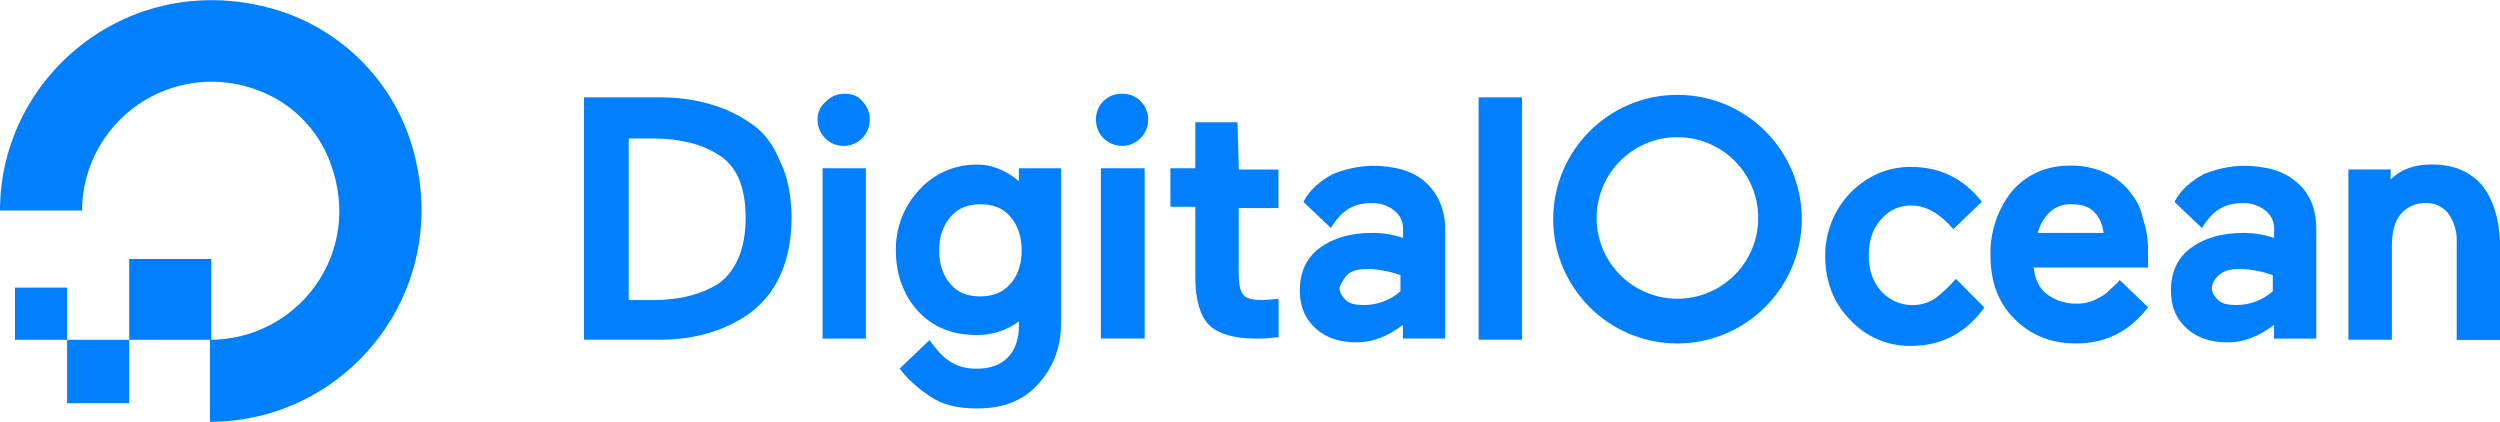
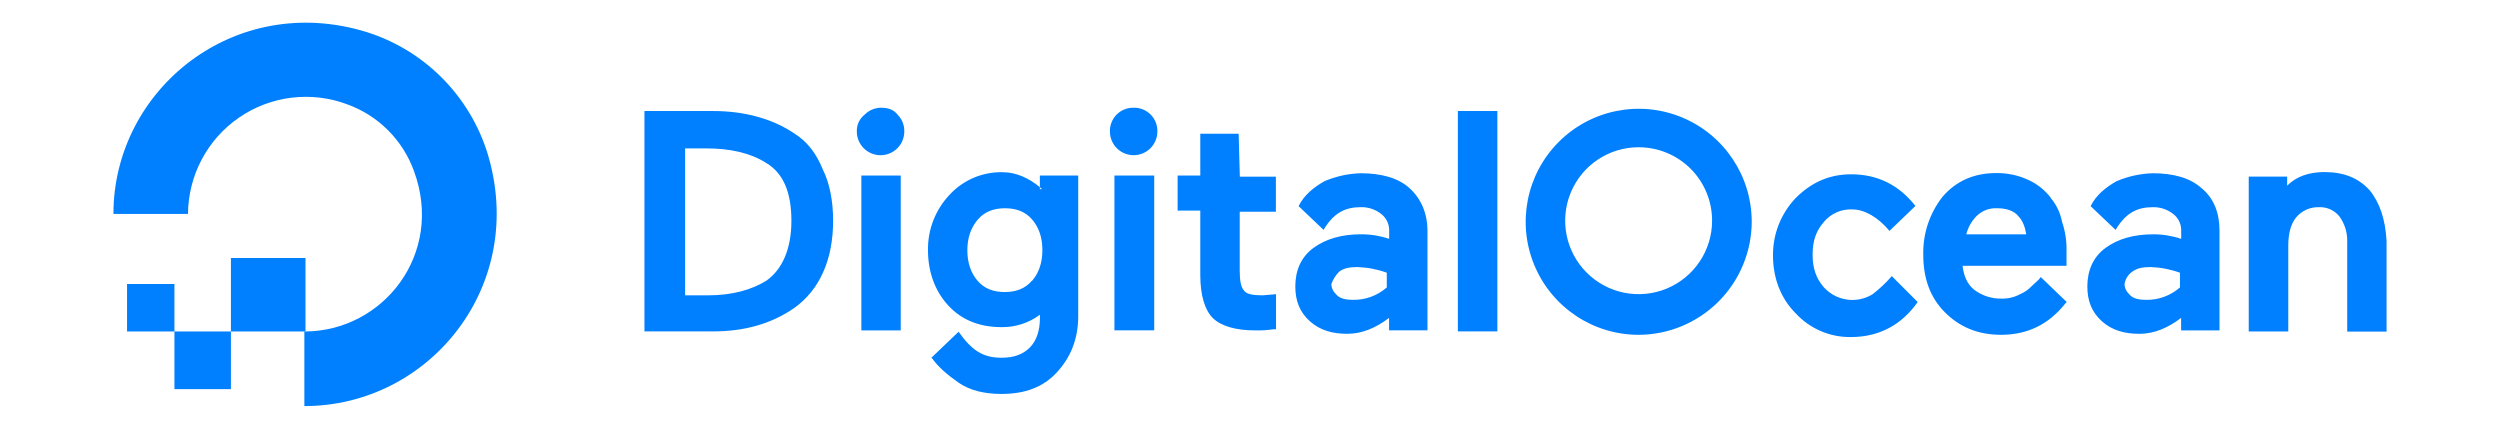
- <svg xmlns="http://www.w3.org/2000/svg" width="2500" height="422" viewBox="0 0 1002 169">
-   <path d="M84.16 169v-32.88c34.86 0 61.75-34.37 48.31-70.74A49 49 0 0 0 103.09 36a51.94 51.94 0 0 0-70.22 48.31H0c0-54.8 53.29-98.14 111.55-80.2a81.43 81.43 0 0 1 53.29 53.3C182.77 115.7 139.44 169 84.16 169z" fill="#0080ff" />
-   <path d="M84.66 136.12H51.79v-32.38h32.87m-32.87 57.79h-24.9v-25.41h24.9v25.41m-24.9-25.41H6V115.2h20.89M300.3 48.94c-9.46-6.48-21.91-10-35.86-10h-30.37v97.14h30.38q20.92 0 35.86-10.46a38.11 38.11 0 0 0 12.45-15.44c3-6.48 4.48-14.45 4.48-22.92s-1.49-16.44-4.48-22.42c-3-7.43-6.98-12.41-12.46-15.9zM252 55.42h9.46c10.46 0 19.42 2 26.39 6.48 7.47 4.48 11 13 11 25.41s-4 21.42-11 26.4c-6.47 4-14.94 6.48-25.9 6.48H252V55.42m86.65-17.93a10.13 10.13 0 0 0-7.47 3 9 9 0 0 0-3.49 7.47 10.46 10.46 0 1 0 20.92 0 10.14 10.14 0 0 0-3-7.47c-1.49-2-4-3-7-3m-9 29.89h17.43v68.25h-17.36V67.38m79.68 6c-5-4.48-11-7.47-17.43-7.47a30.82 30.82 0 0 0-23.41 10 34.69 34.69 0 0 0-9.46 24.41c0 9.47 3 17.93 9 24.41s13.94 9.47 23.41 9.47a27.56 27.56 0 0 0 16.93-5.48v1.49c0 5.48-1.49 10-4.48 13s-7 4.48-12.45 4.48c-8 0-12.95-3-18.92-11.46l-12 11.46.5.5c2.49 3.49 6.47 7 11.45 10.46s11.45 5 18.92 5c10.46 0 18.43-3 24.4-9.47s9.46-14.45 9.46-24.91V67.38h-16.91v6h1m-4.48 40.35c-3 3.49-7 5-12 5s-9-1.49-12-5-4.48-8-4.48-13.45S378 90.29 381 86.8s7-5 12-5 9 1.49 12 5 4.48 8 4.48 13.45-1.49 10-4.48 13.45m36.35-46.33h17.43v68.25h-17.54V67.38m8.47-29.89a10.21 10.21 0 0 0-10.46 10.46 10.46 10.46 0 1 0 20.92 0 10.21 10.21 0 0 0-10.47-10.46M496 48.94h-16.91v18.44h-10v15.44h10v28.4c0 9 2 15.44 5.48 18.93s10 5.48 18.43 5.48a48.3 48.3 0 0 0 8.47-.5h1v-15.45l-6 .5c-4 0-7-.5-8-2-1.49-1.49-2-4.48-2-9V83.32h15.94V67.87h-15.89L496 48.94m96.61-10h17.43v97.14h-17.41V39m191.24 72.73a57.76 57.76 0 0 1-8.47 8 17.19 17.19 0 0 1-9 2.49 17 17 0 0 1-12.4-5.53c-3.49-4-5-8.47-5-14.45s1.49-10.46 5-14.45a15.31 15.31 0 0 1 12.45-5.48c5.48 0 11.45 3.49 16.43 9.47l11.45-11c-7.47-9.47-16.93-13.95-28.39-13.95-9.46 0-17.43 3.49-24.4 10.46a36.2 36.2 0 0 0-10 25.41c0 10 3.49 18.93 10 25.41a32.39 32.39 0 0 0 24.4 10.46c12.45 0 22.41-5.48 29.38-15.44l-11.45-11.46m70.22-34.37a26.22 26.22 0 0 0-10-8 32.5 32.5 0 0 0-14.44-3c-9.46 0-17.43 3.49-23.41 10.46a40 40 0 0 0-8.47 25.41c0 10.46 3 18.93 9.46 25.41s14.44 10 24.9 10c11.45 0 20.92-4.48 28.39-13.95l.5-.5-11.45-11c-1 1.49-2.49 2.49-4 4a15.18 15.18 0 0 1-5 3.49 16.36 16.36 0 0 1-8.47 2 19.17 19.17 0 0 1-12-4c-3-2.49-4.48-6-5-10.46h45.82v-6.48a37.16 37.16 0 0 0-2-13 22.59 22.59 0 0 0-5-10.46m-37.18 16.06a17.64 17.64 0 0 1 4.48-8 12 12 0 0 1 9-3.49c4 0 7.47 1 9.46 3.49 2 2 3 5 3.49 8h-26.43m103.59-20.43c-5-4.48-12.45-6.48-21.41-6.48a43.59 43.59 0 0 0-15.92 3.5c-4.48 2.49-9 6-11.45 11l11 10.46c4.48-7.47 9.46-10 16.43-10a13.9 13.9 0 0 1 9 3 9 9 0 0 1 3.49 7.47v3.49a38.13 38.13 0 0 0-12.45-2q-12.7 0-20.92 6c-5.48 4-8 10-8 16.94 0 6.48 2 11.46 6.47 15.44s10 5.48 16.43 5.48 12.45-2.49 18.43-7v5.48h16.93V91.79c0-8-2.49-14.45-8-18.93m-30.38 36.86c2-1.49 4.48-2 8-2a42.37 42.37 0 0 1 12.95 2.49v6.48a22 22 0 0 1-14.94 5.48c-3 0-5.48-.5-7-2s-2.49-3-2.49-5a8.17 8.17 0 0 1 3.49-5.48m104.54-35.84c-5-5.48-11.45-8-19.92-8q-10.46 0-16.43 6v-4h-16.94v68.25h17.43V98.26c0-5 1-9.47 3.49-12.45a12.54 12.54 0 0 1 10-4.48 10.94 10.94 0 0 1 9 4 18 18 0 0 1 3.49 11v39.85H1002V96.27q-.75-14.2-7.47-22.42m-423.31-1c-5-4.48-12.45-6.48-21.41-6.48a43.59 43.59 0 0 0-15.94 3.49c-4.48 2.49-9 6-11.45 11l11 10.46c4.48-7.47 9.46-10 16.43-10a13.9 13.9 0 0 1 9 3 9 9 0 0 1 3.49 7.47v3.49a38.13 38.13 0 0 0-12.45-2q-12.7 0-20.92 6c-5.48 4-8 10-8 16.94 0 6.48 2 11.46 6.47 15.44s10 5.48 16.43 5.48 12.45-2.49 18.43-7v5.48h16.93V91.79c0-8-3-14.45-8-18.93m-30.88 36.86c2-1.49 4.48-2 8-2a42.37 42.37 0 0 1 12.95 2.49v6.48a22 22 0 0 1-14.94 5.48c-3 0-5.48-.5-7-2s-2.49-3-2.49-5a14.84 14.84 0 0 1 3.49-5.48m132 27.9a49.82 49.82 0 1 1 49.8-49.82 50 50 0 0 1-49.8 49.82m0-82.69a32.38 32.38 0 1 0 32.33 32.4 32.31 32.31 0 0 0-32.37-32.38" fill="#0080ff" />
+ <svg xmlns="http://www.w3.org/2000/svg" viewBox="0 0 1102 189" width="1102" height="189">
+   <style>
+ 		tspan { white-space:pre }
+ 		.shp0 { fill: #0080ff } 
+ 	</style>
+   <path id="Layer" class="shp0" d="M134.16 179L134.16 146.12C169.02 146.12 195.91 111.75 182.47 75.38C181.25 72.01 179.67 68.79 177.75 65.77C175.83 62.75 173.58 59.95 171.05 57.42C168.52 54.89 165.72 52.64 162.7 50.72C159.68 48.8 156.46 47.22 153.09 46C145.26 43.05 136.82 42.05 128.52 43.06C120.21 44.07 112.27 47.08 105.37 51.83C98.47 56.57 92.83 62.91 88.91 70.31C84.99 77.71 82.92 85.94 82.87 94.31L50 94.31C50 39.51 103.29 -3.83 161.55 14.11C167.79 16.07 173.77 18.77 179.36 22.16C184.95 25.55 190.11 29.6 194.73 34.22C199.36 38.85 203.4 44.01 206.79 49.6C210.18 55.19 212.88 61.17 214.84 67.41C232.77 125.7 189.44 179 134.16 179Z" />
+   <path id="Layer" fill-rule="evenodd" class="shp0" d="M134.66 146.12L101.79 146.12L101.79 113.74L134.66 113.74M101.79 171.53L76.89 171.53L76.89 146.12L101.79 146.12L101.79 171.53ZM76.89 146.12L56 146.12L56 125.2L76.89 125.2L76.89 146.12ZM350.3 58.94C355.78 62.43 359.76 67.41 362.76 74.84C365.75 80.82 367.24 88.79 367.24 97.26C367.24 105.73 365.76 113.7 362.76 120.18C362.09 121.71 361.31 123.19 360.44 124.62C359.57 126.05 358.61 127.42 357.56 128.72C356.51 130.03 355.37 131.26 354.16 132.41C352.95 133.56 351.66 134.64 350.31 135.62C340.35 142.59 328.4 146.08 314.45 146.08L284.07 146.08L284.07 48.94L314.44 48.94C328.39 48.94 340.84 52.46 350.3 58.94ZM302 130.19L311.95 130.19C322.91 130.19 331.38 127.71 337.85 123.71C344.85 118.73 348.85 109.72 348.85 97.31C348.85 84.9 345.32 76.38 337.85 71.9C330.88 67.42 321.92 65.42 311.46 65.42L302 65.42L302 130.19ZM395.61 50.49C396.1 50.98 396.54 51.51 396.92 52.09C397.3 52.66 397.63 53.27 397.88 53.91C398.14 54.56 398.33 55.22 398.45 55.9C398.58 56.58 398.63 57.27 398.61 57.96C398.61 60.73 397.51 63.39 395.55 65.36C393.58 67.32 390.92 68.42 388.15 68.42C385.38 68.42 382.72 67.32 380.75 65.36C378.79 63.39 377.69 60.73 377.69 57.96C377.66 57.25 377.72 56.53 377.86 55.83C378 55.13 378.23 54.45 378.53 53.8C378.83 53.15 379.21 52.55 379.66 51.99C380.1 51.43 380.61 50.93 381.18 50.49C381.67 50 382.2 49.56 382.78 49.18C383.35 48.8 383.96 48.47 384.6 48.22C385.24 47.96 385.91 47.77 386.59 47.65C387.27 47.52 387.96 47.47 388.65 47.49L388.61 47.49C388.61 47.49 388.61 47.49 388.61 47.49C391.61 47.49 394.12 48.49 395.61 50.49ZM397.04 77.38L397.04 145.63L379.68 145.63L379.68 77.38L397.04 77.38ZM459.36 83.38C459.03 83.09 458.7 82.8 458.37 82.52L458.37 83.38L459.36 83.38ZM458.37 82.52L458.37 77.38L475.28 77.38L475.28 139.27C475.28 149.73 471.79 157.71 465.82 164.18C459.85 170.65 451.88 173.65 441.42 173.65C433.95 173.65 427.48 172.11 422.5 168.65C417.52 165.19 413.54 161.68 411.05 158.19L410.55 157.69L422.55 146.23C428.52 154.69 433.47 157.69 441.47 157.69C446.92 157.69 450.93 156.21 453.92 153.21C456.91 150.21 458.4 145.69 458.4 140.21L458.4 138.72C457.19 139.62 455.91 140.43 454.57 141.12C453.22 141.82 451.83 142.4 450.39 142.86C448.95 143.33 447.48 143.68 445.98 143.9C444.49 144.12 442.98 144.22 441.47 144.2C432 144.2 424.06 141.21 418.06 134.73C412.06 128.25 409.06 119.79 409.06 110.32C409.02 108.08 409.2 105.84 409.59 103.64C409.98 101.44 410.59 99.28 411.4 97.19C412.21 95.1 413.22 93.1 414.41 91.2C415.61 89.31 416.98 87.54 418.52 85.91C420 84.3 421.64 82.84 423.43 81.58C425.22 80.31 427.13 79.24 429.14 78.38C431.16 77.52 433.26 76.88 435.41 76.46C437.55 76.05 439.74 75.86 441.93 75.91C447.94 75.91 453.58 78.52 458.37 82.52ZM455 123.7C457.99 120.25 459.48 115.7 459.48 110.25C459.48 104.8 458 100.31 455 96.8C452 93.29 448 91.8 443 91.8C438 91.8 434 93.31 431 96.8C428 100.29 426.41 104.83 426.41 110.28C426.41 115.73 427.89 120.22 430.89 123.73C433.89 127.24 437.89 128.73 442.89 128.73C447.89 128.73 451.89 127.22 454.89 123.73L455 123.7ZM491.35 77.37L508.78 77.37L508.78 145.62L491.24 145.62L491.24 77.38L491.35 77.37ZM499.71 47.49C499.71 47.49 499.71 47.49 499.7 47.49C499.7 47.49 499.7 47.49 499.7 47.49L499.71 47.49ZM499.7 47.49C501.09 47.45 502.46 47.7 503.75 48.21C505.03 48.73 506.2 49.5 507.18 50.47C508.16 51.45 508.93 52.62 509.44 53.9C509.96 55.19 510.2 56.57 510.17 57.95C510.17 60.72 509.07 63.38 507.11 65.35C505.14 67.31 502.48 68.41 499.71 68.41C496.94 68.41 494.28 67.31 492.31 65.35C490.35 63.38 489.25 60.72 489.25 57.95C489.22 56.57 489.46 55.19 489.98 53.91C490.49 52.62 491.26 51.46 492.24 50.48C493.22 49.5 494.38 48.73 495.67 48.22C496.95 47.7 498.32 47.46 499.7 47.49ZM546.52 77.87L562.41 77.87L562.41 93.32L546.47 93.32L546.47 119.18C546.47 123.7 546.98 126.69 548.47 128.18C549.47 129.68 552.47 130.18 556.47 130.18L562.47 129.68L562.47 145.13L561.47 145.13C560.77 145.23 560.07 145.32 559.36 145.39C558.66 145.47 557.95 145.52 557.25 145.57C556.54 145.61 555.83 145.63 555.12 145.64C554.42 145.66 553.71 145.65 553 145.63C544.57 145.63 538.05 143.64 534.57 140.15C531.09 136.66 529.09 130.22 529.09 121.22L529.09 92.82L519.09 92.82L519.09 77.38L529.09 77.38L529.09 58.94L546 58.94L546.52 77.87ZM642.61 48.94L660.04 48.94L660.04 146.08L642.63 146.08L642.63 49L642.61 48.94ZM833.87 121.67L845.32 133.13C838.35 143.09 828.39 148.57 815.94 148.57C813.66 148.61 811.38 148.41 809.14 147.97C806.9 147.53 804.72 146.85 802.62 145.95C800.52 145.06 798.53 143.94 796.66 142.62C794.8 141.3 793.08 139.79 791.54 138.11C785.03 131.63 781.54 122.7 781.54 112.7C781.51 110.37 781.71 108.03 782.13 105.74C782.55 103.44 783.2 101.19 784.05 99.02C784.91 96.84 785.97 94.76 787.23 92.79C788.48 90.82 789.93 88.98 791.54 87.29C798.51 80.32 806.48 76.83 815.94 76.83C827.4 76.83 836.86 81.31 844.33 90.78L832.88 101.78C827.9 95.8 821.93 92.31 816.45 92.31C815.28 92.26 814.1 92.34 812.94 92.55C811.79 92.77 810.66 93.12 809.58 93.59C808.51 94.07 807.49 94.66 806.55 95.37C805.61 96.07 804.75 96.89 804 97.79C800.49 101.78 799 106.26 799 112.24C799 118.22 800.51 122.69 804 126.69C804.79 127.55 805.66 128.33 806.6 129.01C807.55 129.69 808.56 130.27 809.62 130.75C810.69 131.22 811.8 131.58 812.94 131.83C814.07 132.08 815.24 132.21 816.4 132.22C817.19 132.22 817.98 132.17 818.76 132.07C819.54 131.97 820.31 131.81 821.07 131.6C821.83 131.39 822.58 131.13 823.3 130.81C824.02 130.5 824.73 130.14 825.4 129.73C826.17 129.14 826.93 128.52 827.67 127.89C828.41 127.26 829.13 126.61 829.84 125.94C830.54 125.28 831.23 124.59 831.91 123.89C832.58 123.19 833.23 122.47 833.87 121.73L833.87 121.67ZM903.92 87.22C904.55 87.96 905.14 88.75 905.67 89.57C906.2 90.39 906.68 91.24 907.1 92.12C907.52 93.01 907.89 93.91 908.19 94.84C908.5 95.77 908.74 96.72 908.92 97.68C909.28 98.72 909.59 99.78 909.85 100.85C910.12 101.92 910.33 103 910.5 104.09C910.67 105.18 910.79 106.28 910.86 107.38C910.93 108.48 910.95 109.58 910.92 110.68L910.92 117.16L865.1 117.16C865.62 121.62 867.1 125.13 870.1 127.62C870.95 128.28 871.85 128.86 872.8 129.37C873.75 129.87 874.74 130.3 875.76 130.64C876.78 130.98 877.83 131.23 878.89 131.4C879.95 131.56 881.03 131.64 882.1 131.62C882.83 131.65 883.57 131.63 884.3 131.55C885.03 131.48 885.76 131.36 886.47 131.19C887.19 131.02 887.89 130.81 888.57 130.54C889.26 130.28 889.93 129.97 890.57 129.62C891.04 129.42 891.5 129.19 891.95 128.94C892.39 128.69 892.83 128.42 893.25 128.13C893.67 127.84 894.07 127.52 894.46 127.19C894.85 126.85 895.22 126.5 895.57 126.13C897.08 124.62 898.57 123.62 899.57 122.13L911.02 133.13L910.52 133.63C903.05 143.1 893.58 147.58 882.13 147.58C871.67 147.58 863.69 144.06 857.23 137.58C850.77 131.1 847.77 122.63 847.77 112.17C847.73 109.89 847.88 107.62 848.22 105.37C848.56 103.11 849.09 100.9 849.81 98.73C850.54 96.57 851.44 94.48 852.52 92.47C853.59 90.47 854.84 88.55 856.24 86.76C862.22 79.79 870.19 76.3 879.65 76.3C880.89 76.27 882.13 76.31 883.37 76.42C884.6 76.54 885.83 76.72 887.04 76.97C888.26 77.22 889.46 77.54 890.63 77.93C891.81 78.32 892.96 78.78 894.09 79.3C895.07 79.75 896.02 80.26 896.94 80.82C897.86 81.39 898.74 82.01 899.59 82.68C900.43 83.35 901.23 84.08 901.98 84.85C902.73 85.62 903.44 86.44 904.09 87.3L903.92 87.22ZM866.74 103.28L893.17 103.28C892.68 100.28 891.68 97.28 889.68 95.28C887.69 92.79 884.22 91.79 880.22 91.79C879.39 91.75 878.56 91.8 877.75 91.94C876.93 92.07 876.13 92.29 875.35 92.59C874.58 92.89 873.84 93.27 873.15 93.72C872.45 94.17 871.81 94.7 871.22 95.28C870.68 95.83 870.18 96.42 869.71 97.04C869.25 97.66 868.83 98.31 868.45 98.98C868.07 99.66 867.74 100.36 867.45 101.08C867.17 101.79 866.93 102.53 866.74 103.28ZM970.36 82.86C975.87 87.34 978.36 93.79 978.36 101.79L978.36 145.63L961.43 145.63L961.43 140.15C955.45 144.66 949.43 147.15 943 147.15C936.57 147.15 931.04 145.65 926.57 141.67C922.1 137.69 920.1 132.71 920.1 126.23C920.1 119.29 922.62 113.29 928.1 109.29C933.58 105.29 940.55 103.29 949.02 103.29C950.08 103.28 951.13 103.32 952.18 103.4C953.24 103.48 954.29 103.6 955.33 103.77C956.37 103.94 957.41 104.15 958.43 104.4C959.46 104.66 960.47 104.95 961.47 105.29L961.47 101.8C961.5 101.09 961.44 100.37 961.3 99.67C961.16 98.97 960.93 98.29 960.63 97.64C960.33 96.99 959.95 96.39 959.5 95.83C959.06 95.27 958.55 94.77 957.98 94.33C957.35 93.83 956.67 93.38 955.96 93C955.25 92.62 954.51 92.29 953.74 92.04C952.98 91.78 952.19 91.6 951.39 91.48C950.59 91.36 949.79 91.31 948.98 91.33C942.01 91.33 937.03 93.86 932.55 101.33L921.55 90.87C924 85.87 928.52 82.36 933 79.87C934.26 79.33 935.54 78.85 936.84 78.44C938.14 78.02 939.46 77.66 940.79 77.37C942.13 77.08 943.48 76.85 944.83 76.68C946.19 76.51 947.55 76.41 948.92 76.37C957.88 76.37 965.33 78.37 970.33 82.85L970.36 82.86ZM939.99 119.69C939.53 120 939.1 120.36 938.71 120.76C938.32 121.16 937.98 121.6 937.68 122.07C937.38 122.54 937.13 123.04 936.93 123.56C936.73 124.08 936.59 124.62 936.5 125.17C936.5 127.17 937.47 128.67 938.99 130.17C940.51 131.67 942.99 132.17 945.99 132.17C947.35 132.2 948.7 132.09 950.04 131.87C951.38 131.64 952.7 131.3 953.97 130.83C955.25 130.36 956.48 129.78 957.64 129.08C958.81 128.39 959.91 127.59 960.93 126.69L960.93 120.21C959.89 119.84 958.84 119.5 957.78 119.21C956.71 118.92 955.64 118.67 954.55 118.46C953.47 118.25 952.38 118.08 951.28 117.96C950.18 117.84 949.08 117.76 947.98 117.72C944.46 117.72 941.98 118.23 939.98 119.72L939.99 119.69ZM1044.53 83.85C1049.01 89.33 1051.5 96.8 1052 106.27L1052 146.18L1034.65 146.18L1034.65 106.33C1034.67 105.35 1034.61 104.37 1034.47 103.4C1034.33 102.43 1034.11 101.48 1033.81 100.54C1033.51 99.61 1033.14 98.7 1032.7 97.83C1032.25 96.95 1031.74 96.12 1031.16 95.33C1030.62 94.67 1030.01 94.08 1029.33 93.56C1028.65 93.04 1027.91 92.61 1027.14 92.26C1026.36 91.91 1025.54 91.66 1024.7 91.5C1023.86 91.35 1023.01 91.29 1022.16 91.33C1021.21 91.3 1020.27 91.38 1019.34 91.56C1018.41 91.75 1017.51 92.03 1016.64 92.42C1015.78 92.81 1014.96 93.29 1014.21 93.86C1013.46 94.43 1012.77 95.08 1012.16 95.81C1009.67 98.79 1008.67 103.26 1008.67 108.26L1008.67 146.1L991.24 146.1L991.24 77.85L1008.18 77.85L1008.18 81.85C1012.16 77.85 1017.64 75.85 1024.61 75.85C1033.08 75.85 1039.53 78.37 1044.53 83.85ZM621.23 82.86C626.23 87.34 629.23 93.79 629.23 101.79L629.23 145.62L612.3 145.62L612.3 140.14C606.32 144.65 600.3 147.14 593.87 147.14C587.44 147.14 581.91 145.64 577.44 141.66C572.97 137.68 570.97 132.7 570.97 126.22C570.97 119.28 573.49 113.28 578.97 109.28C584.45 105.28 591.42 103.28 599.89 103.28C600.95 103.27 602 103.31 603.05 103.39C604.11 103.47 605.16 103.59 606.2 103.76C607.24 103.93 608.28 104.14 609.3 104.39C610.33 104.65 611.34 104.94 612.34 105.28L612.34 101.79C612.37 101.08 612.31 100.36 612.17 99.66C612.03 98.96 611.8 98.28 611.5 97.63C611.2 96.98 610.82 96.38 610.37 95.82C609.93 95.26 609.42 94.76 608.85 94.32C608.22 93.82 607.54 93.37 606.83 92.99C606.12 92.61 605.38 92.28 604.61 92.03C603.85 91.77 603.06 91.59 602.26 91.47C601.46 91.35 600.66 91.3 599.85 91.32C592.88 91.32 587.9 93.85 583.42 101.32L572.42 90.86C574.87 85.86 579.39 82.35 583.87 79.86C585.13 79.32 586.41 78.84 587.71 78.43C589.02 78.01 590.34 77.66 591.68 77.36C593.01 77.07 594.36 76.84 595.72 76.67C597.08 76.51 598.44 76.41 599.81 76.37C608.77 76.37 616.22 78.37 621.22 82.85L621.23 82.86ZM590.36 119.69C589.97 120.08 589.61 120.48 589.27 120.91C588.92 121.33 588.6 121.78 588.31 122.24C588.02 122.7 587.75 123.17 587.51 123.66C587.27 124.15 587.06 124.66 586.87 125.17C586.87 127.17 587.84 128.67 589.36 130.17C590.88 131.67 593.36 132.17 596.36 132.17C597.72 132.2 599.07 132.09 600.41 131.87C601.75 131.64 603.07 131.3 604.34 130.83C605.62 130.36 606.85 129.78 608.01 129.08C609.18 128.39 610.28 127.59 611.3 126.69L611.3 120.21C610.26 119.84 609.21 119.5 608.15 119.21C607.08 118.92 606.01 118.67 604.92 118.46C603.84 118.25 602.75 118.08 601.65 117.96C600.55 117.84 599.45 117.76 598.35 117.72C594.83 117.72 592.35 118.23 590.35 119.72L590.36 119.69ZM676.32 116.85C668.6 98.23 672.86 76.8 687.1 62.55C701.35 48.3 722.78 44.03 741.4 51.74C760.02 59.45 772.16 77.62 772.16 97.77C772.14 104.3 770.83 110.77 768.32 116.8C765.81 122.84 762.14 128.32 757.52 132.94C752.9 137.56 747.42 141.23 741.39 143.74C735.36 146.26 728.89 147.56 722.36 147.59C702.21 147.6 684.04 135.46 676.32 116.85ZM722.36 64.9C709.26 64.88 697.44 72.75 692.41 84.85C687.38 96.94 690.14 110.88 699.39 120.15C708.64 129.42 722.57 132.21 734.68 127.21C746.78 122.2 754.68 110.4 754.69 97.3C754.7 93.05 753.87 88.83 752.24 84.9C750.62 80.97 748.24 77.4 745.23 74.39C742.22 71.38 738.65 68.99 734.72 67.37C730.79 65.74 726.57 64.91 722.32 64.92L722.36 64.9Z" />
</svg>
